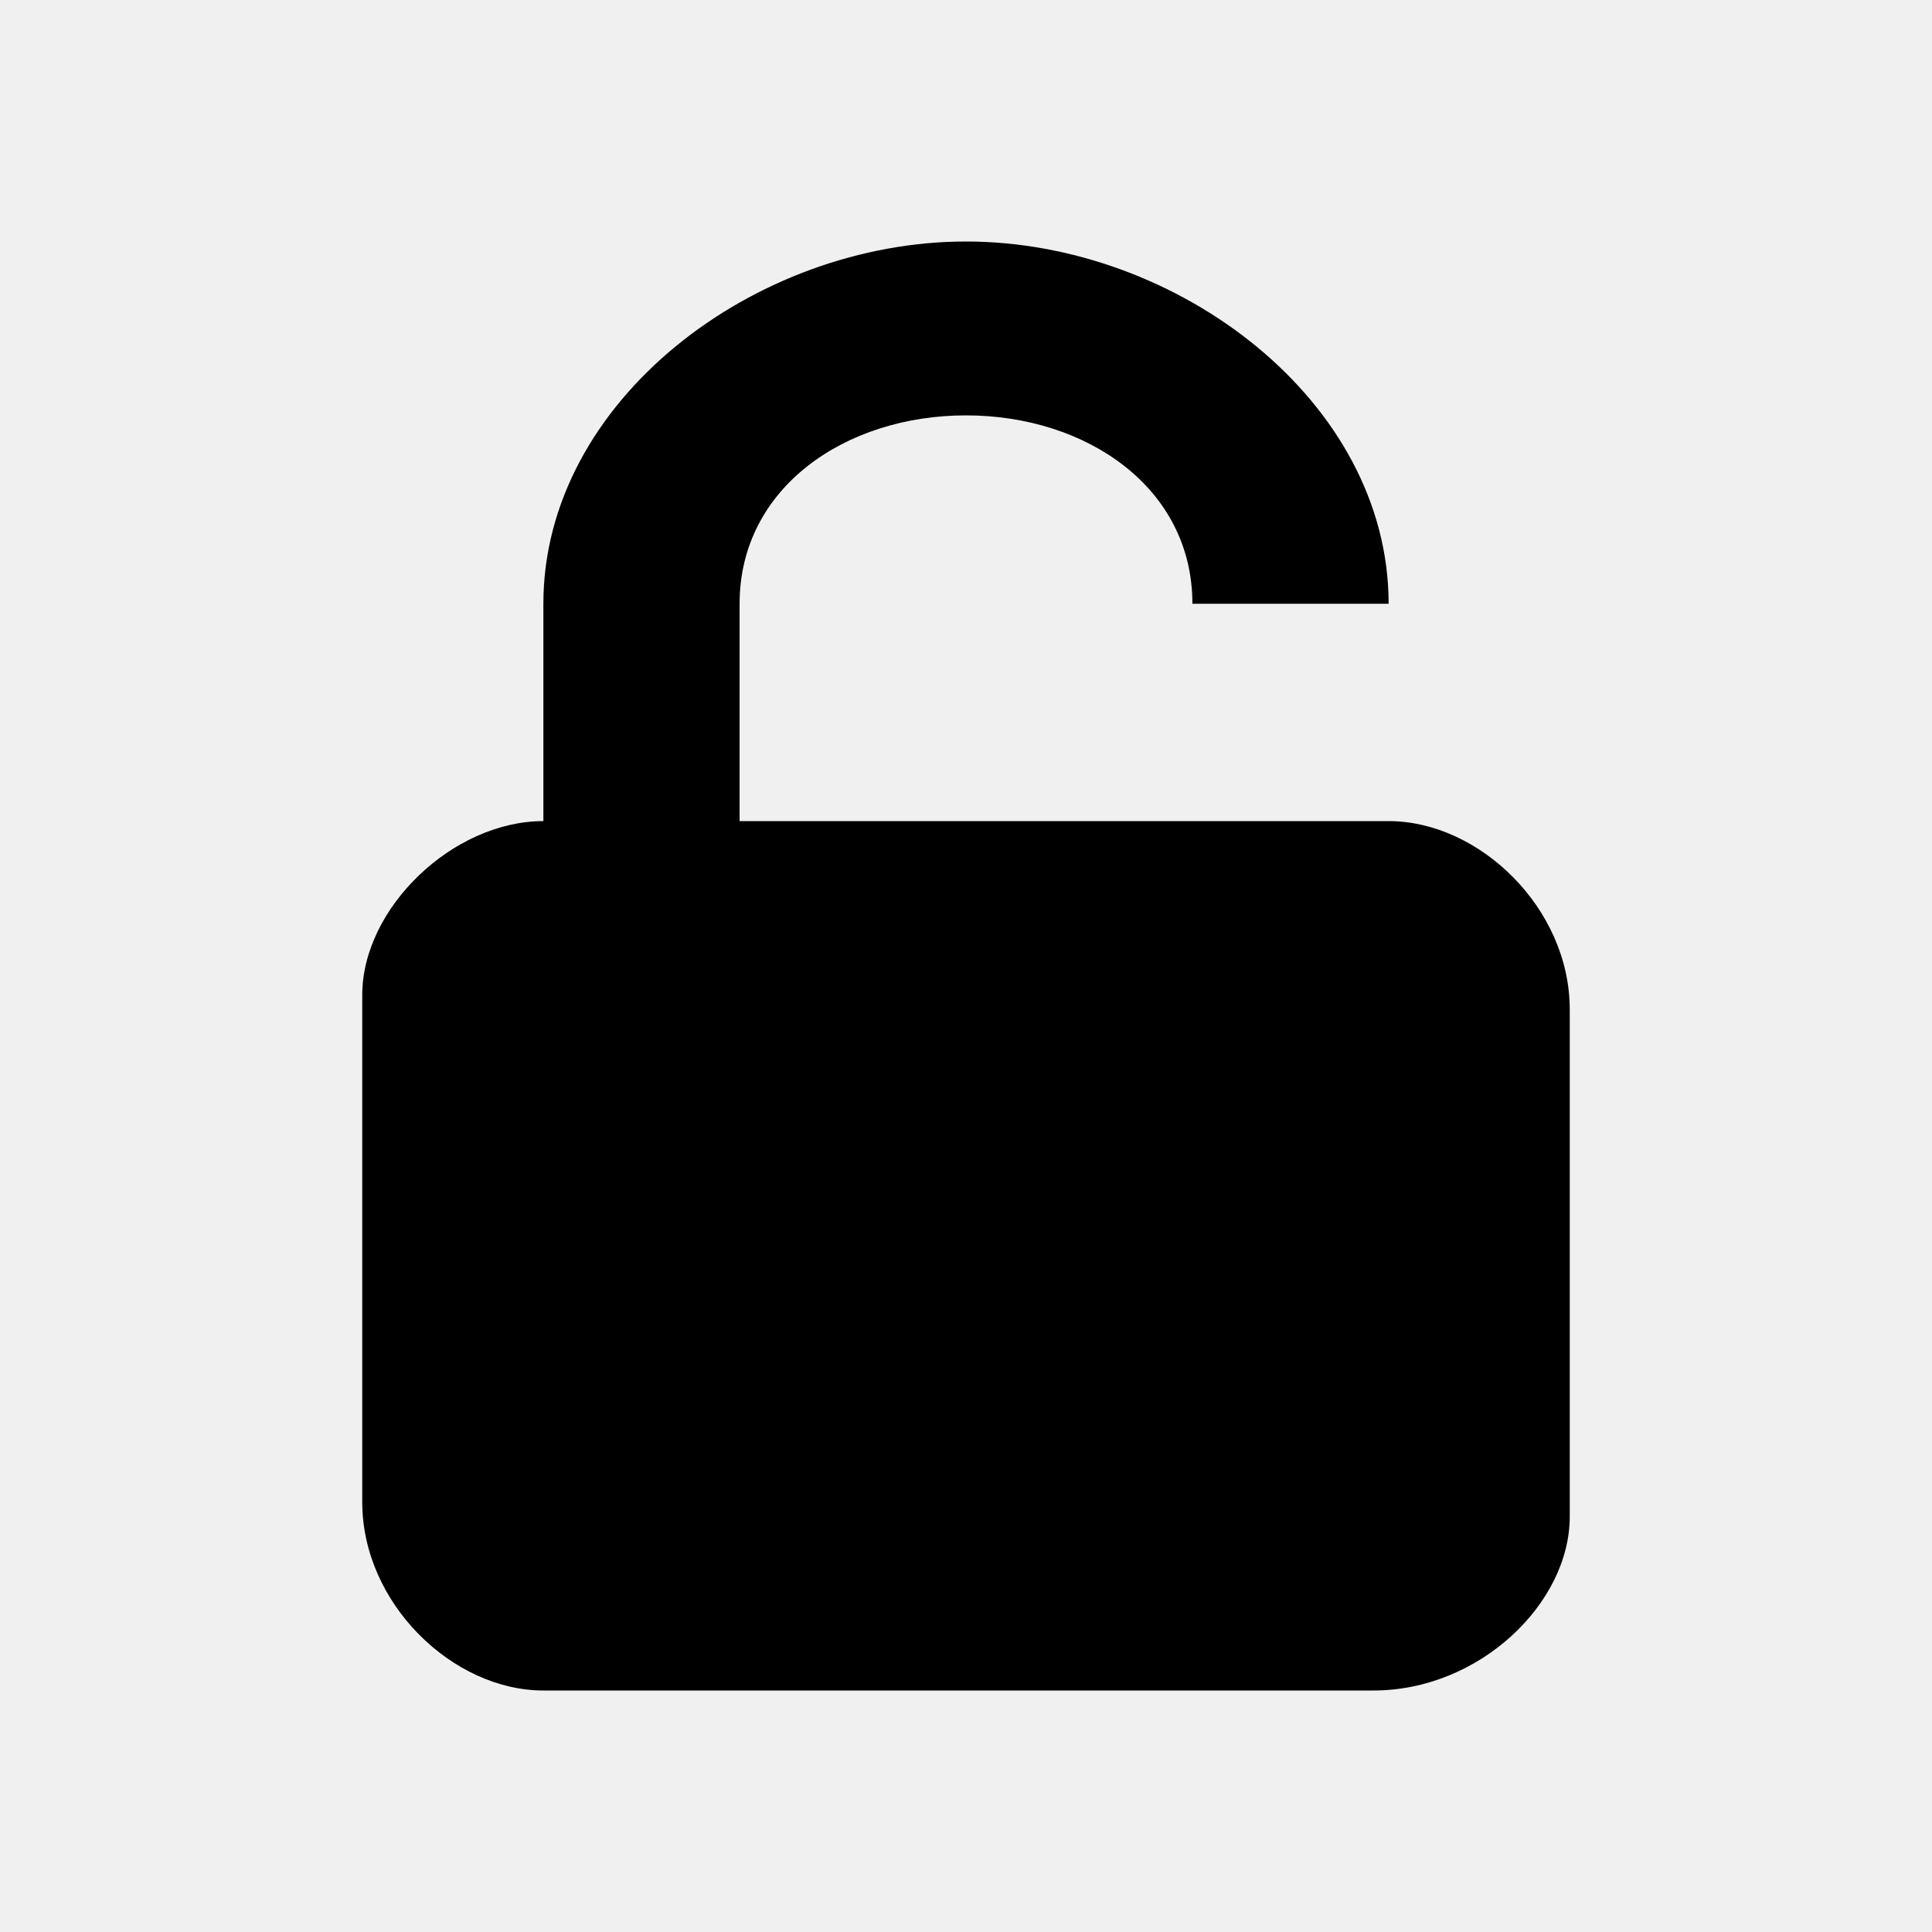
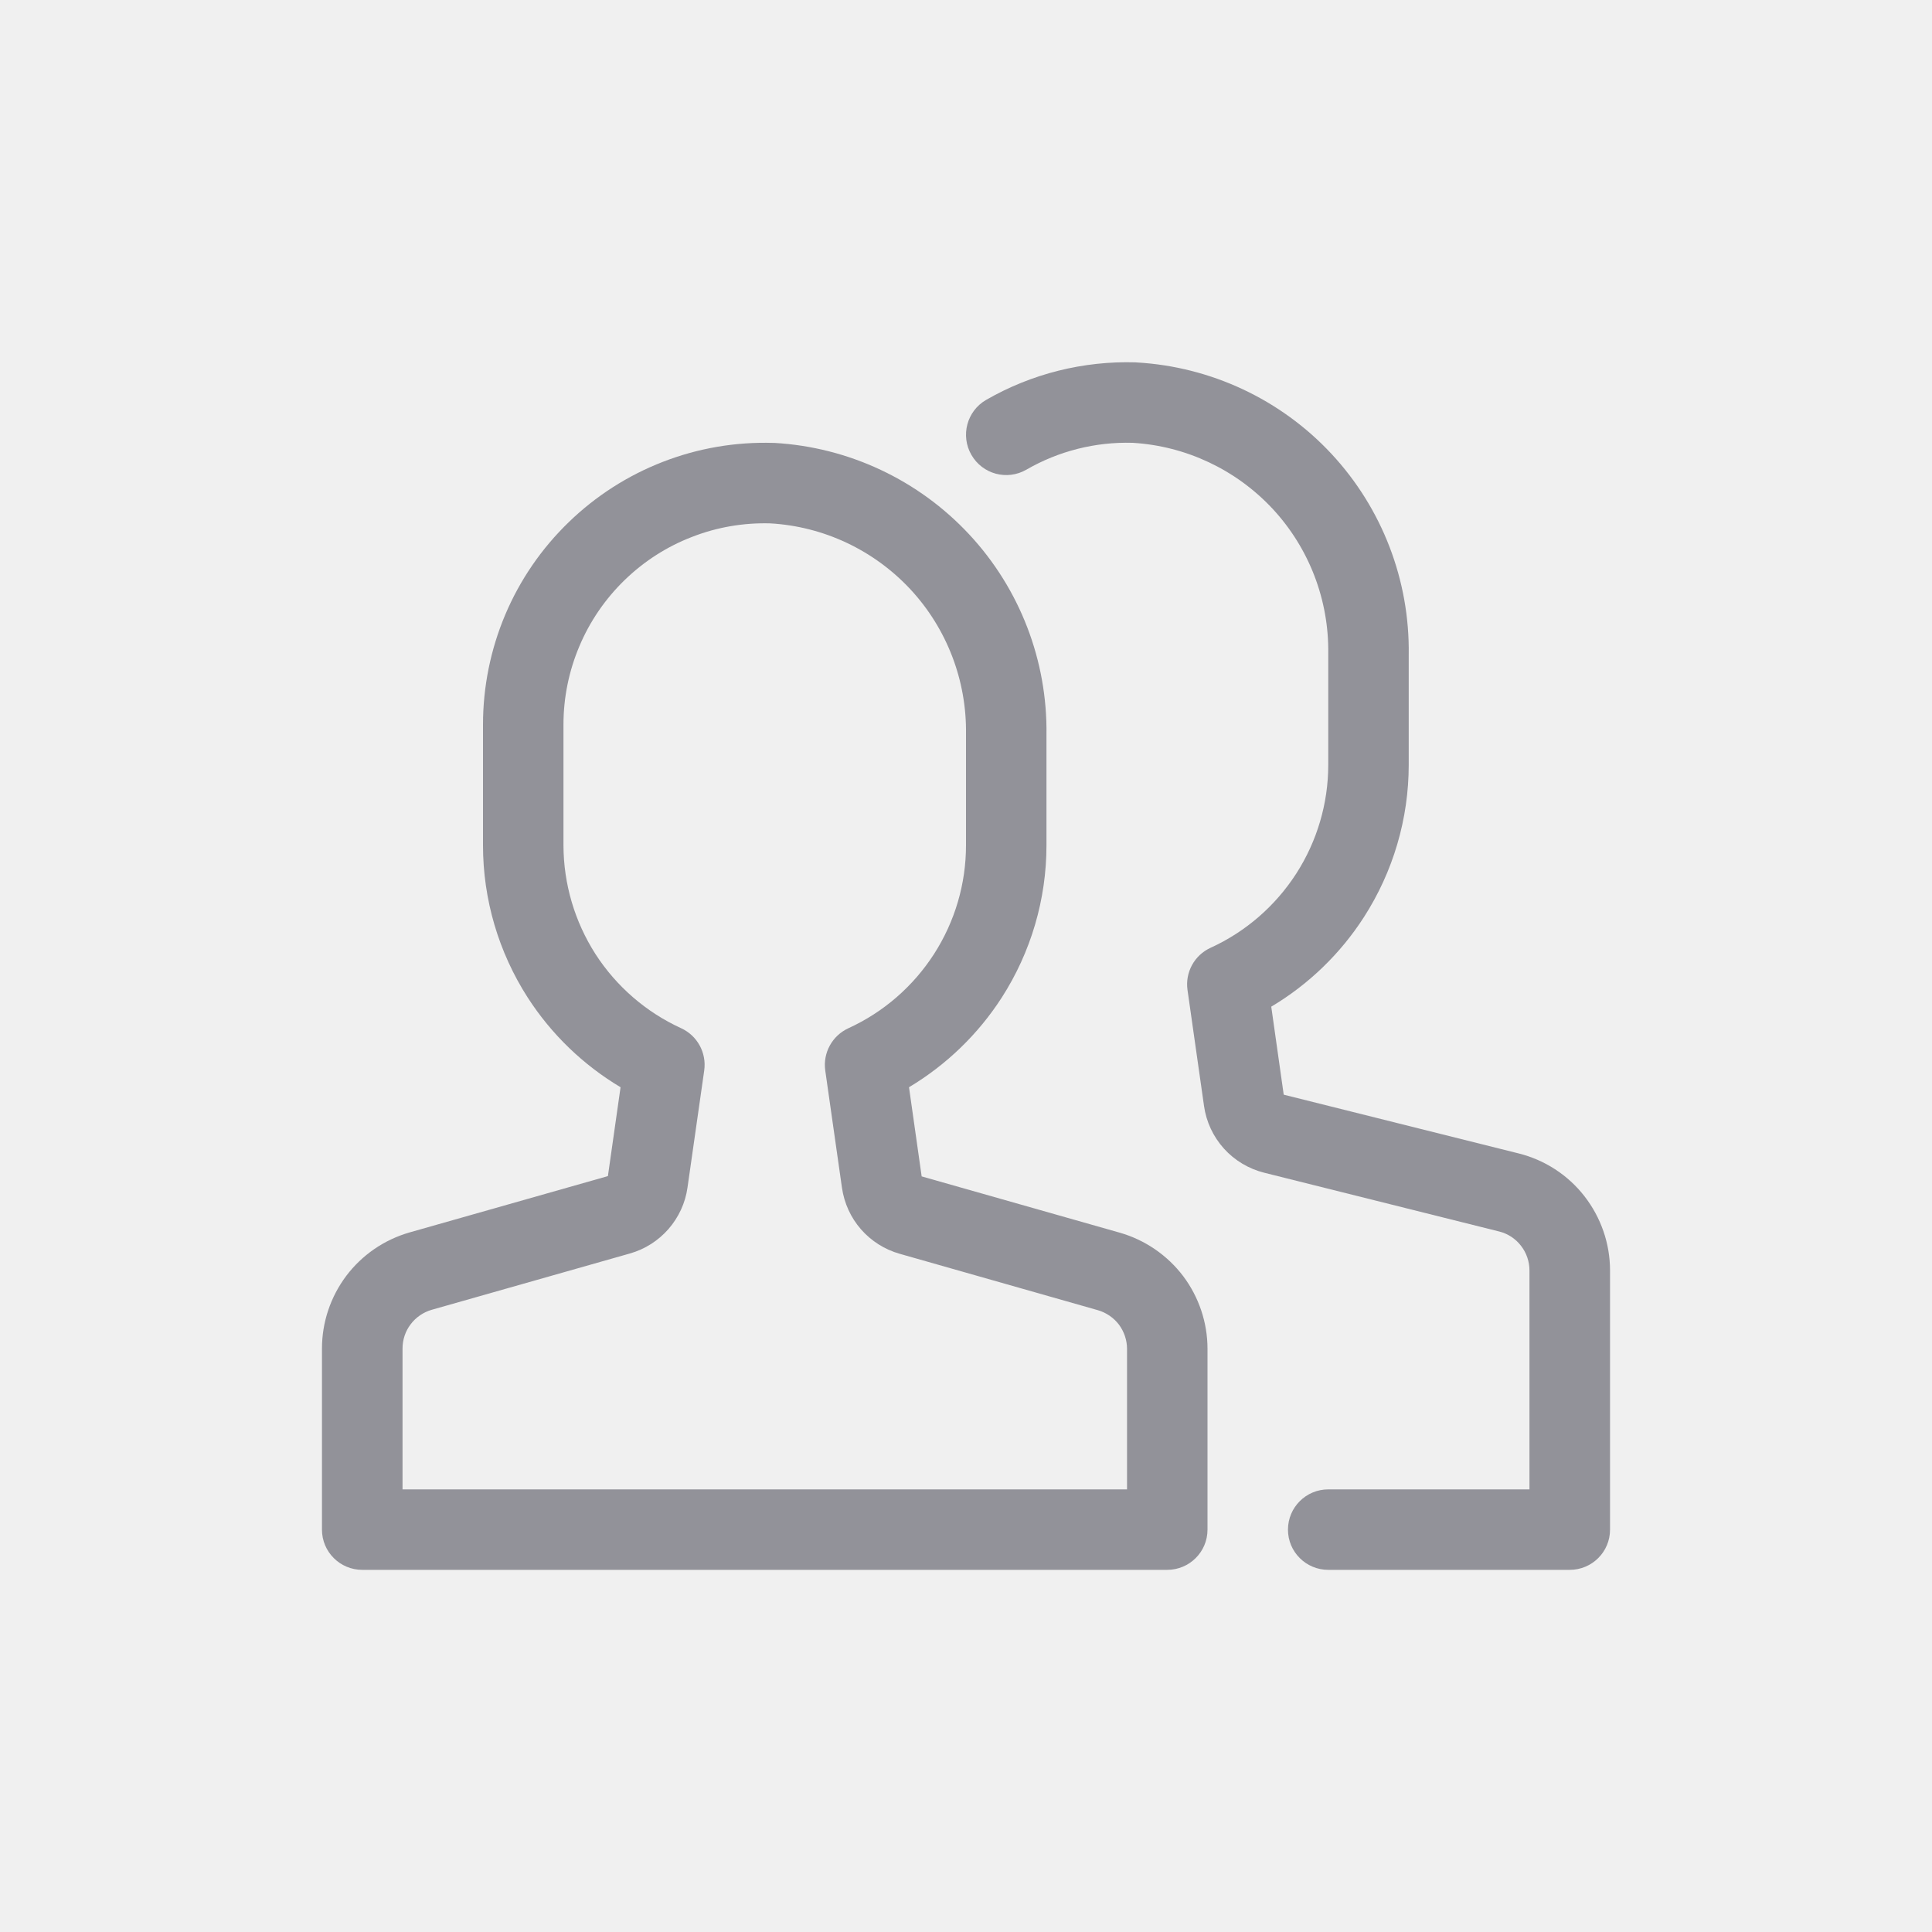
- <svg xmlns="http://www.w3.org/2000/svg" width="16" height="16" viewBox="0 0 16 16" fill="none">
-   <g clip-path="url(#clip0_6_151)">
-     <path d="M11.5 6.8L10.688 5.9L11.5 5C11.5 3.32 9.75 2 8 2C6.25 2 4.5 3.32 4.5 5V6.8C3.75 6.8 3 7.52 3 8.24V12.44C3 13.28 3.75 14 4.5 14H7.938H11.375C12.25 14 13 13.28 13 12.56V8.36C13 7.52 12.25 6.8 11.5 6.8ZM11.5 6.8H6.125V5C6.125 4.04 7 3.44 8 3.44C9 3.44 9.875 4.04 9.875 5H11.5L10.688 5.9L11.5 6.8Z" fill="black" />
-   </g>
-   <defs>
-     <clipPath id="clip0_6_151">
-       <rect width="10" height="12" fill="white" transform="translate(3 2)" />
-     </clipPath>
-   </defs>
+ <svg xmlns="http://www.w3.org/2000/svg" width="20" height="20" viewBox="0 0 20 20" fill="none">
+   <path fill-rule="evenodd" clip-rule="evenodd" d="M6.862 4.781C7.227 4.639 7.616 4.573 8.006 4.585L8.017 4.585C8.786 4.629 9.509 4.969 10.034 5.533C10.558 6.096 10.844 6.84 10.833 7.609V8.751C10.833 9.31 10.672 9.857 10.37 10.327C10.125 10.707 9.796 11.024 9.41 11.255L9.541 12.178L11.593 12.761C11.854 12.836 12.084 12.994 12.248 13.21C12.411 13.427 12.5 13.691 12.5 13.963V15.835C12.5 16.065 12.313 16.251 12.083 16.251H3.75C3.52 16.251 3.333 16.065 3.333 15.835V13.96C3.333 13.688 3.422 13.424 3.585 13.207C3.749 12.99 3.979 12.833 4.24 12.758L6.293 12.175L6.424 11.255C6.037 11.024 5.708 10.707 5.463 10.327C5.161 9.857 5 9.31 5 8.752L5 7.501C5 7.501 5 7.501 5 7.501C5 7.111 5.078 6.724 5.23 6.364C5.382 6.004 5.605 5.679 5.886 5.407C6.166 5.135 6.498 4.922 6.862 4.781ZM7.975 5.418C7.698 5.41 7.422 5.457 7.164 5.558C6.903 5.658 6.666 5.811 6.466 6.005C6.266 6.199 6.106 6.432 5.998 6.689C5.889 6.946 5.833 7.222 5.833 7.501L5.833 8.751C5.833 8.751 5.833 8.751 5.833 8.751C5.834 9.15 5.949 9.54 6.164 9.876C6.38 10.211 6.688 10.478 7.051 10.644C7.219 10.721 7.316 10.899 7.29 11.082L7.117 12.293C7.095 12.452 7.026 12.601 6.92 12.723C6.814 12.844 6.676 12.932 6.521 12.976L4.469 13.559C4.469 13.559 4.469 13.559 4.469 13.559C4.382 13.584 4.305 13.637 4.251 13.709C4.196 13.781 4.167 13.869 4.167 13.96M7.975 5.418C8.528 5.45 9.046 5.695 9.424 6.1C9.802 6.507 10.008 7.044 10 7.6L10 8.751C10 9.15 9.885 9.54 9.669 9.876C9.453 10.211 9.146 10.478 8.783 10.644C8.615 10.721 8.517 10.899 8.543 11.082L8.716 12.296C8.739 12.455 8.807 12.605 8.913 12.726C9.019 12.847 9.158 12.935 9.313 12.979L11.365 13.563C11.364 13.563 11.365 13.563 11.365 13.563C11.451 13.588 11.528 13.64 11.583 13.712C11.637 13.785 11.667 13.873 11.667 13.963V15.418H4.167V13.96" fill="#929299" />
+   <path fill-rule="evenodd" clip-rule="evenodd" d="M10.208 4.14C10.678 3.869 11.214 3.735 11.756 3.751L11.767 3.752C12.536 3.796 13.259 4.135 13.784 4.699C14.308 5.263 14.594 6.007 14.583 6.776V7.918C14.583 8.476 14.422 9.023 14.12 9.493C13.875 9.874 13.546 10.191 13.16 10.421L13.289 11.332L15.72 11.94C15.99 12.007 16.231 12.163 16.402 12.383C16.573 12.603 16.667 12.873 16.667 13.152V15.835C16.667 16.065 16.48 16.251 16.25 16.251H13.75C13.52 16.251 13.333 16.065 13.333 15.835C13.333 15.604 13.52 15.418 13.75 15.418H15.833V13.152C15.833 13.059 15.802 12.969 15.745 12.896C15.688 12.822 15.608 12.77 15.518 12.748L13.087 12.14C12.927 12.1 12.781 12.013 12.67 11.89C12.559 11.767 12.487 11.613 12.464 11.449L12.293 10.248C12.267 10.065 12.365 9.887 12.533 9.811C12.896 9.645 13.203 9.378 13.419 9.043C13.635 8.707 13.75 8.316 13.75 7.918V6.767C13.758 6.211 13.552 5.674 13.174 5.267C12.796 4.862 12.278 4.617 11.725 4.584C11.34 4.573 10.959 4.669 10.625 4.862C10.425 4.977 10.171 4.909 10.056 4.709C9.941 4.51 10.009 4.255 10.208 4.14Z" fill="#929299" />
</svg>
